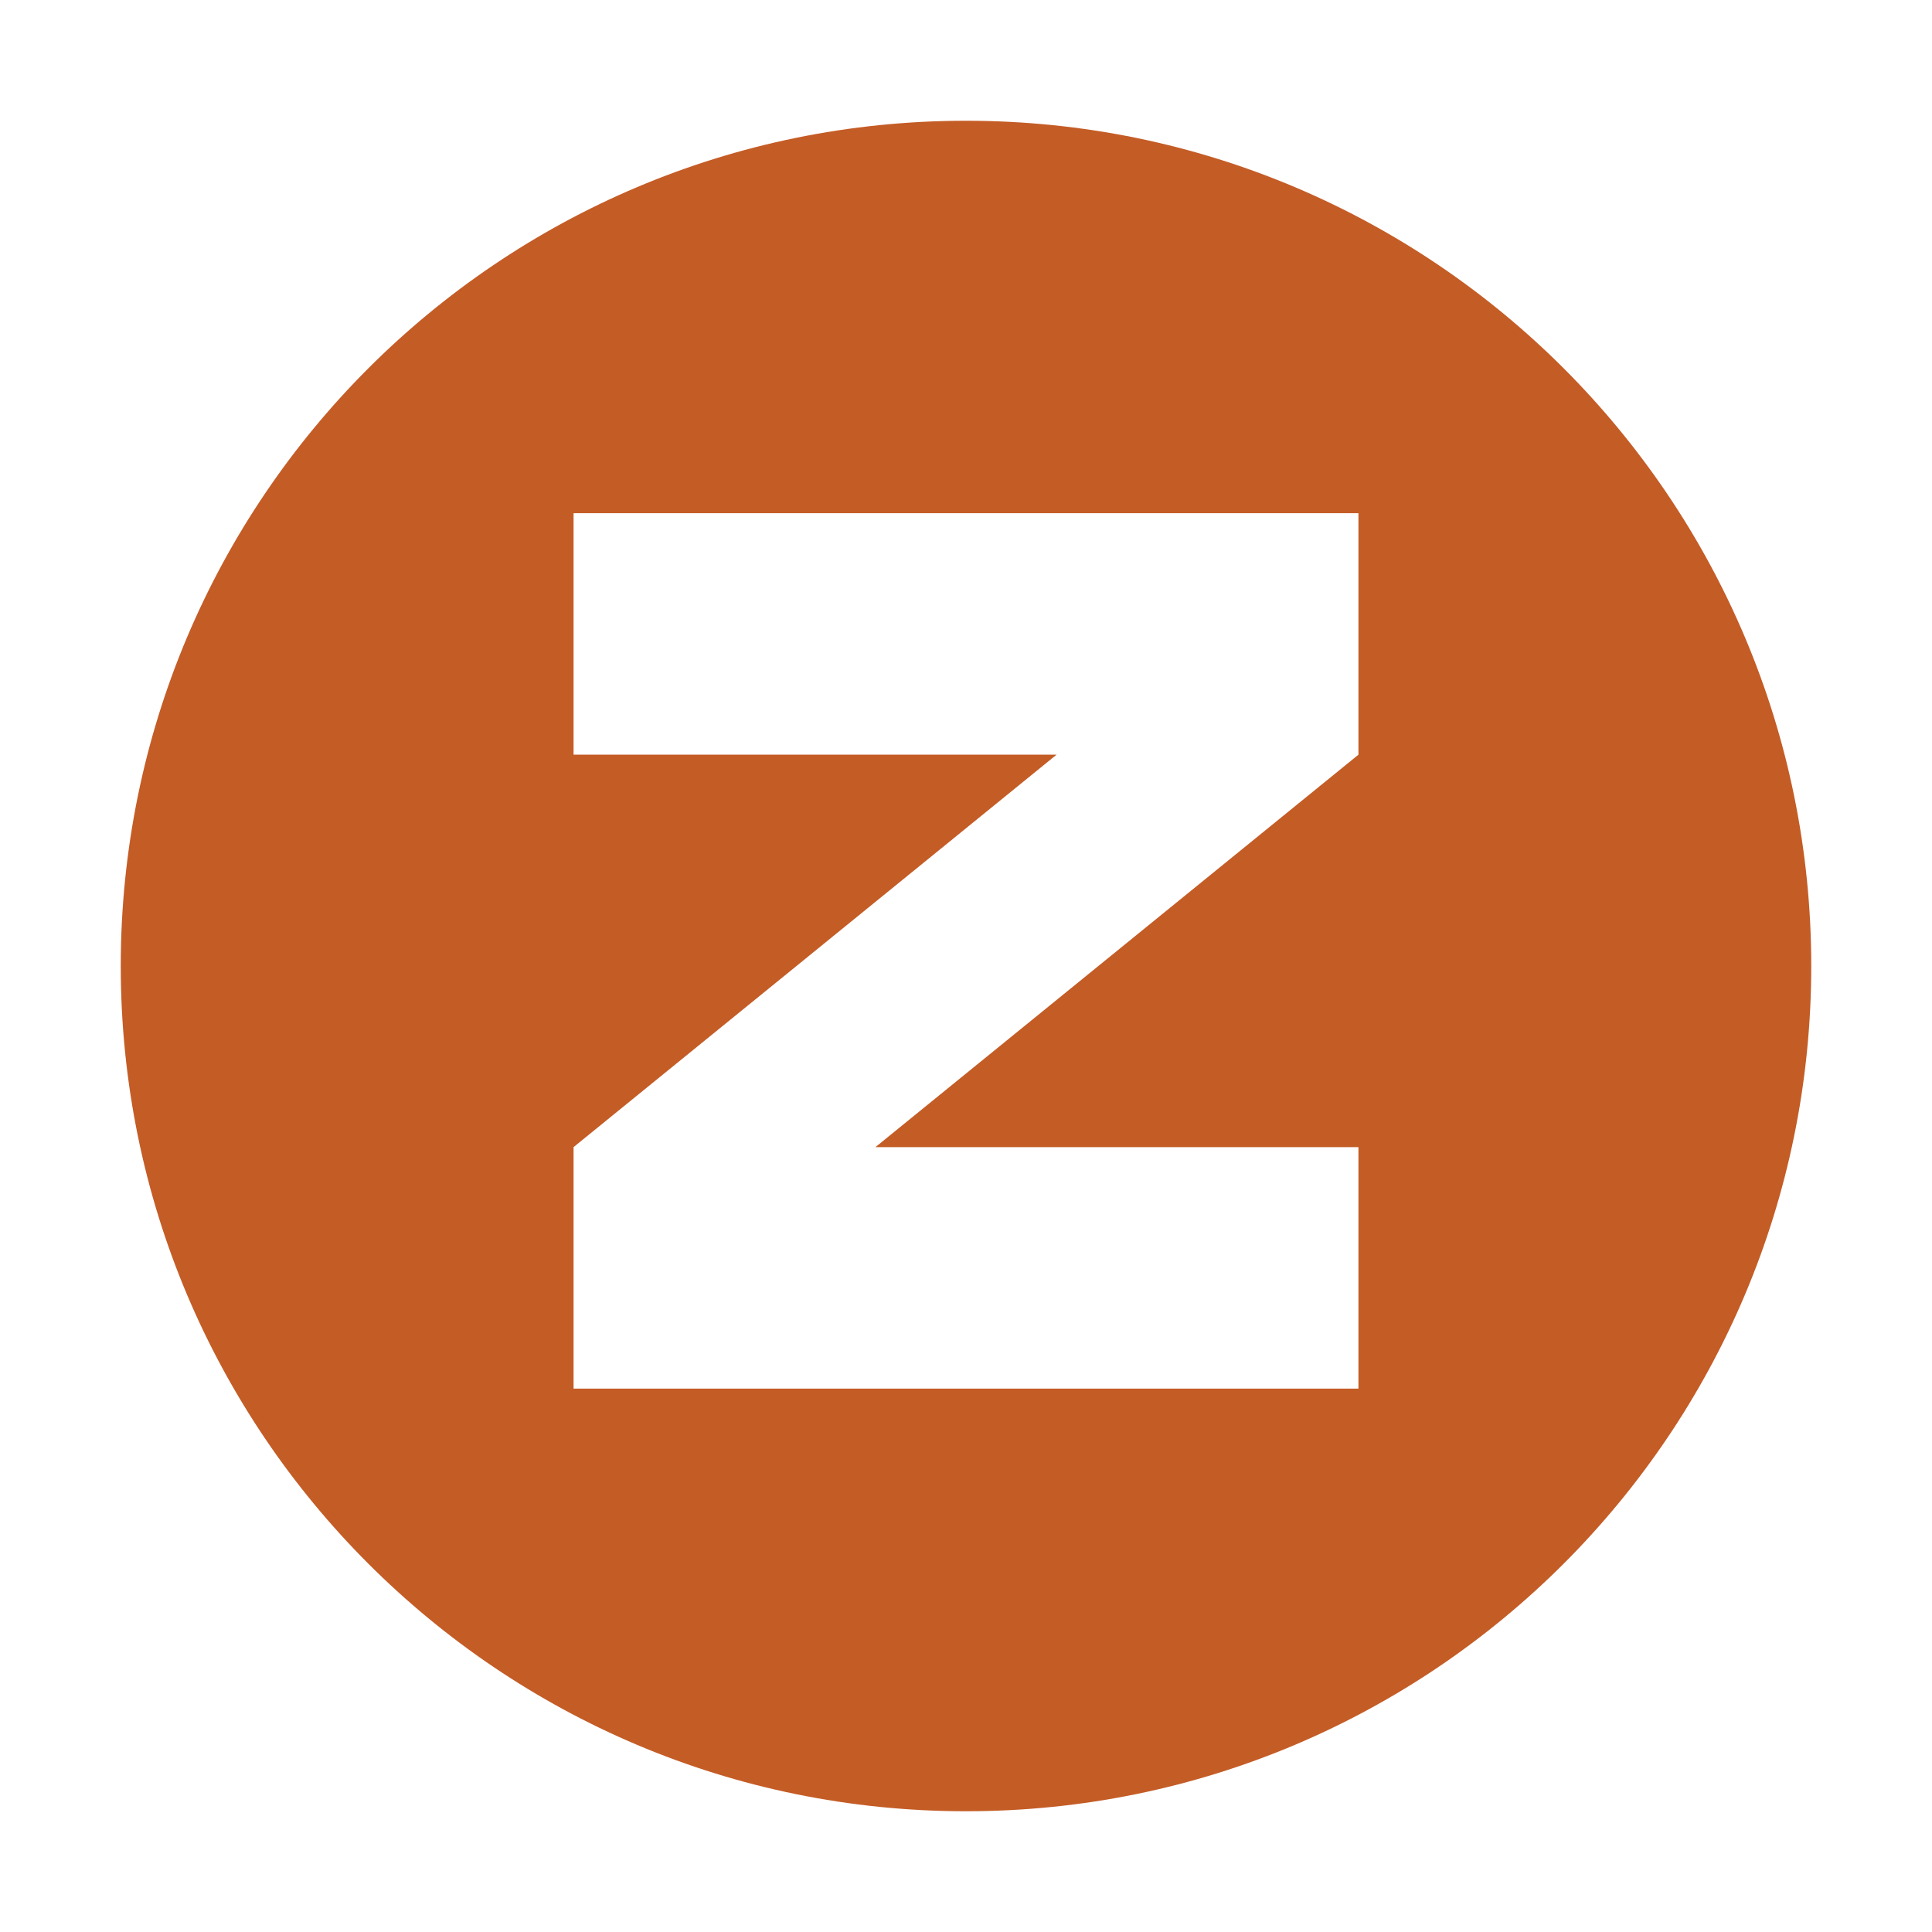
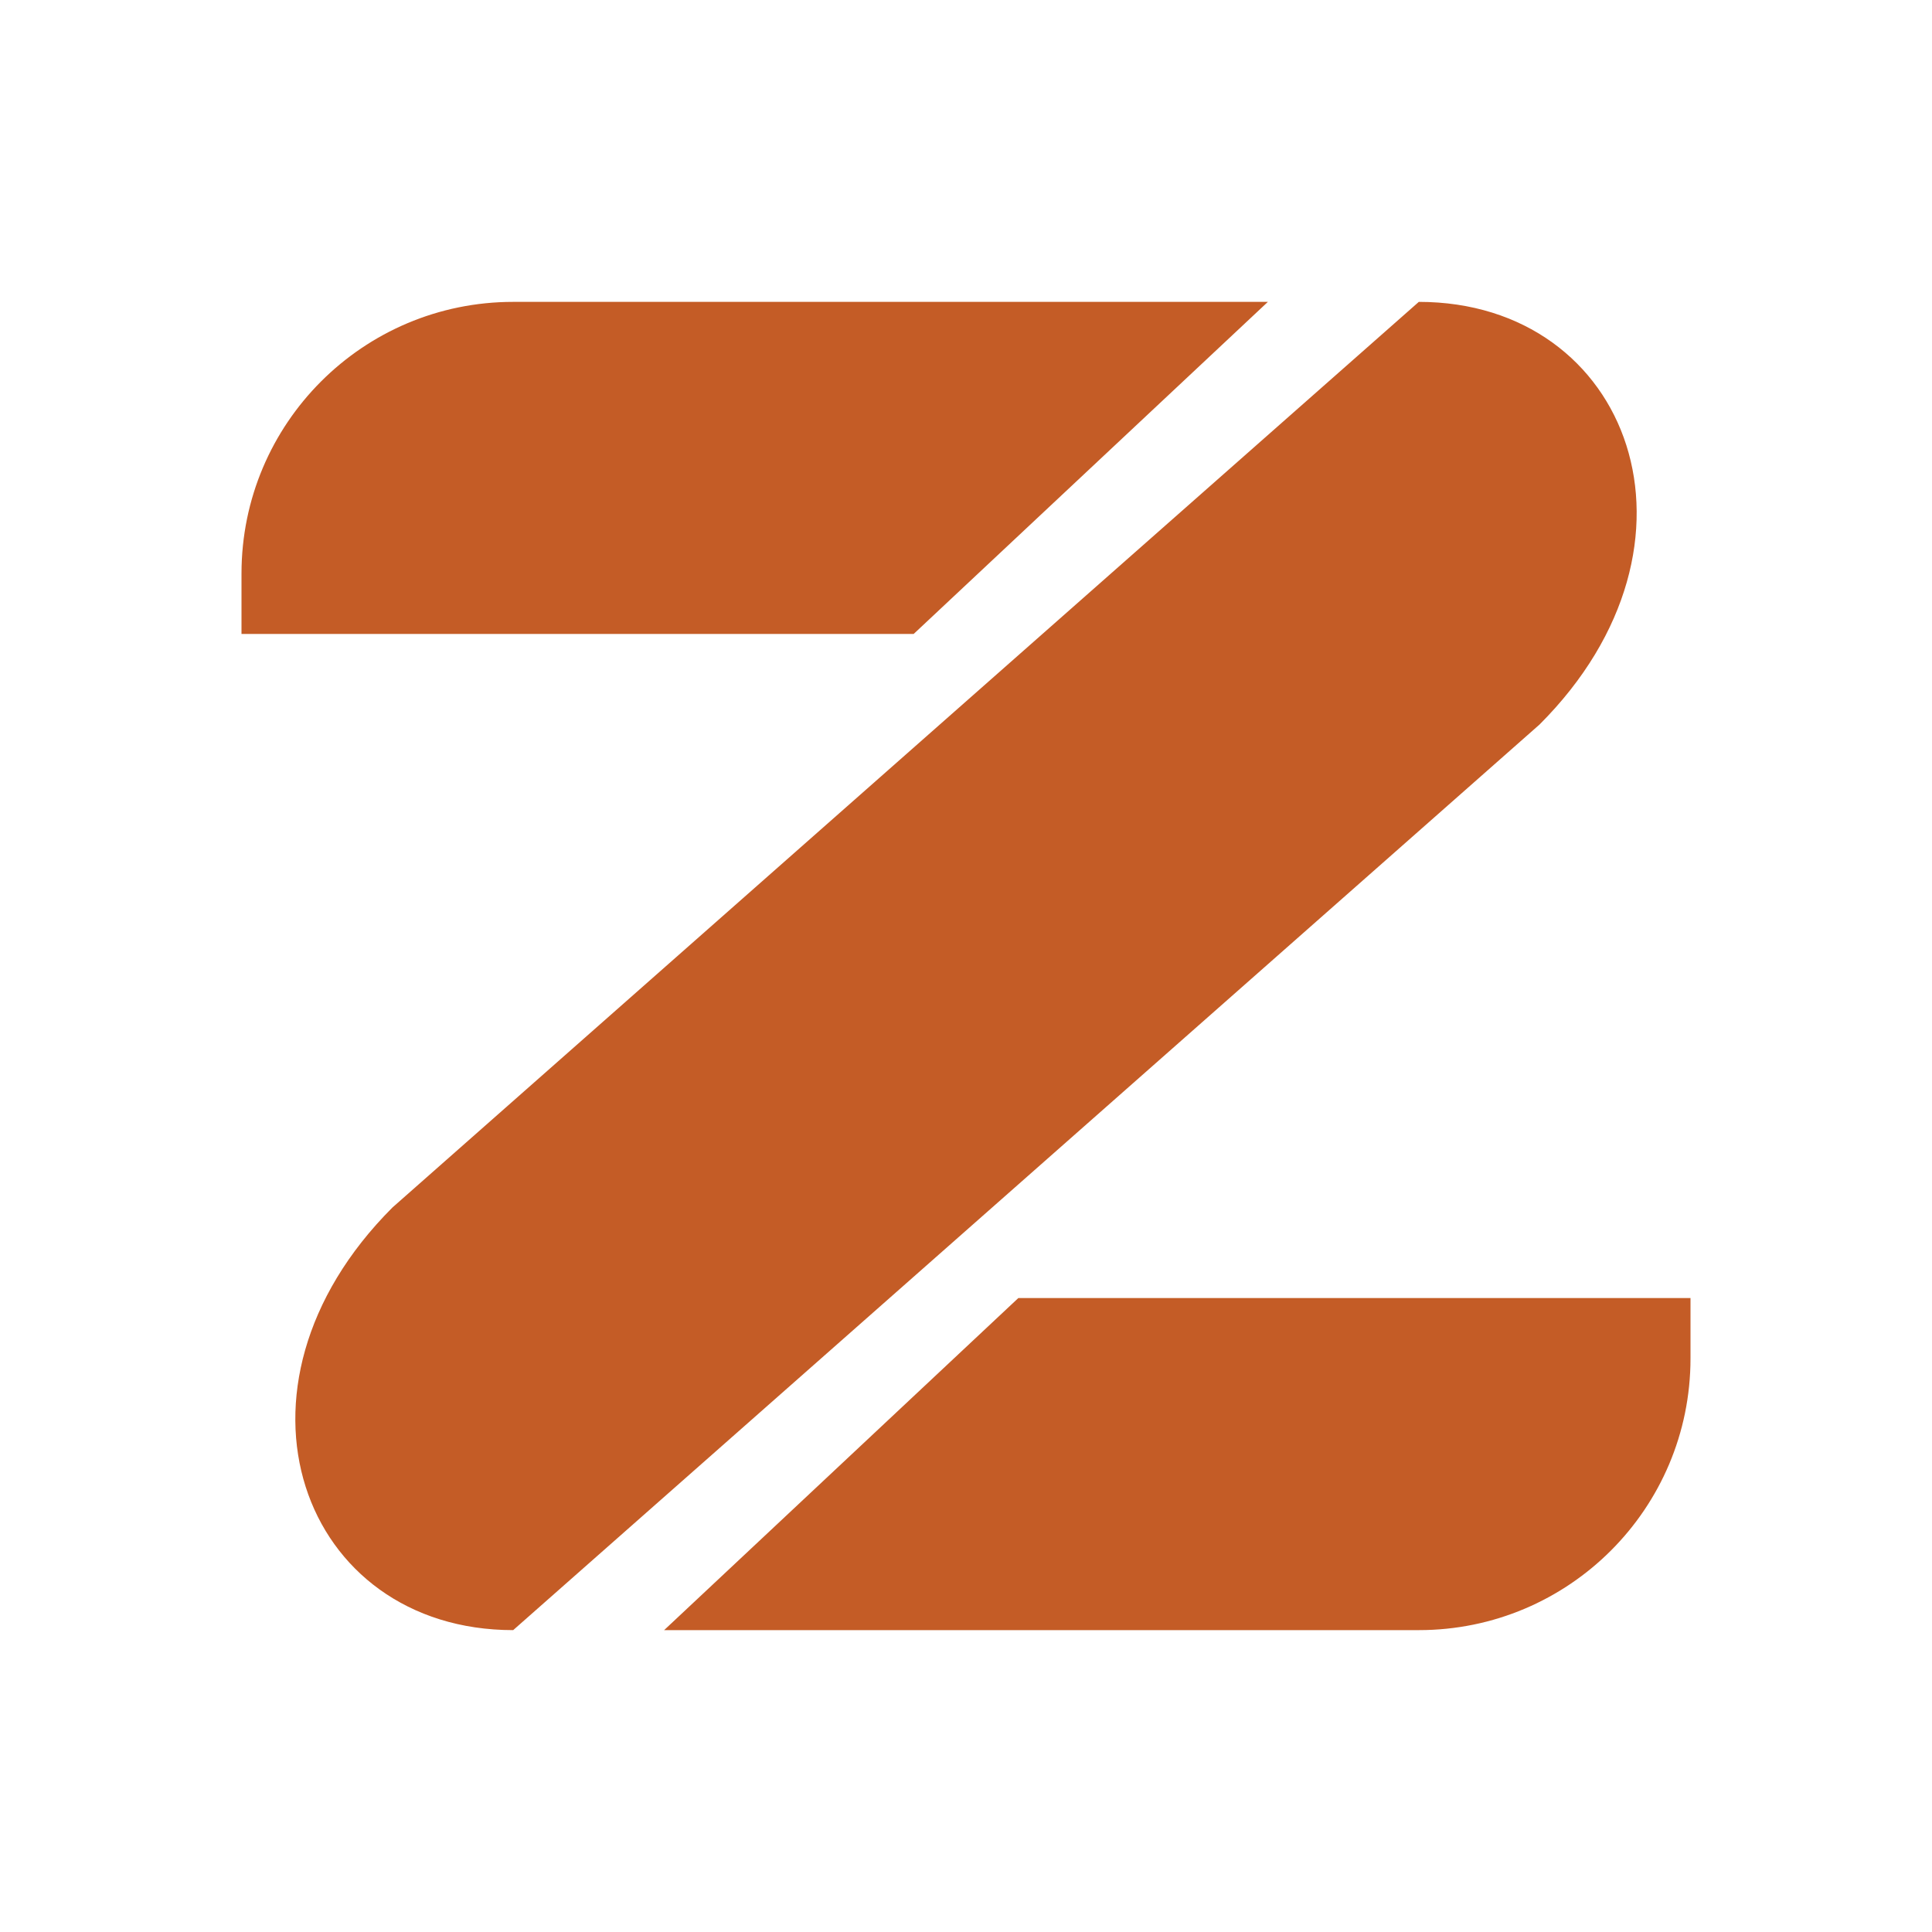
<svg xmlns="http://www.w3.org/2000/svg" viewBox="0 0 64 64" fill="none">
-   <path fill="#c45c26" fill-rule="evenodd" d="M32 4c15.464 0 28 12.536 28 28S47.464 60 32 60 4 47.464 4 32 16.536 4 32 4Zm-13 13h26v8L29 38h16v8H19v-8l16-13H19z" />
+   <path fill="#c45c26" d="M17 10H42L30.267 21H8V19C8 14.029 12.029 10 17 10ZM47 10C54 10 57 18 51 24L17 54C10 54 7 46 13 40L47 10ZM47 54H22L33.733 43H56V45C56 49.971 51.971 54 47 54Z" />
</svg>
